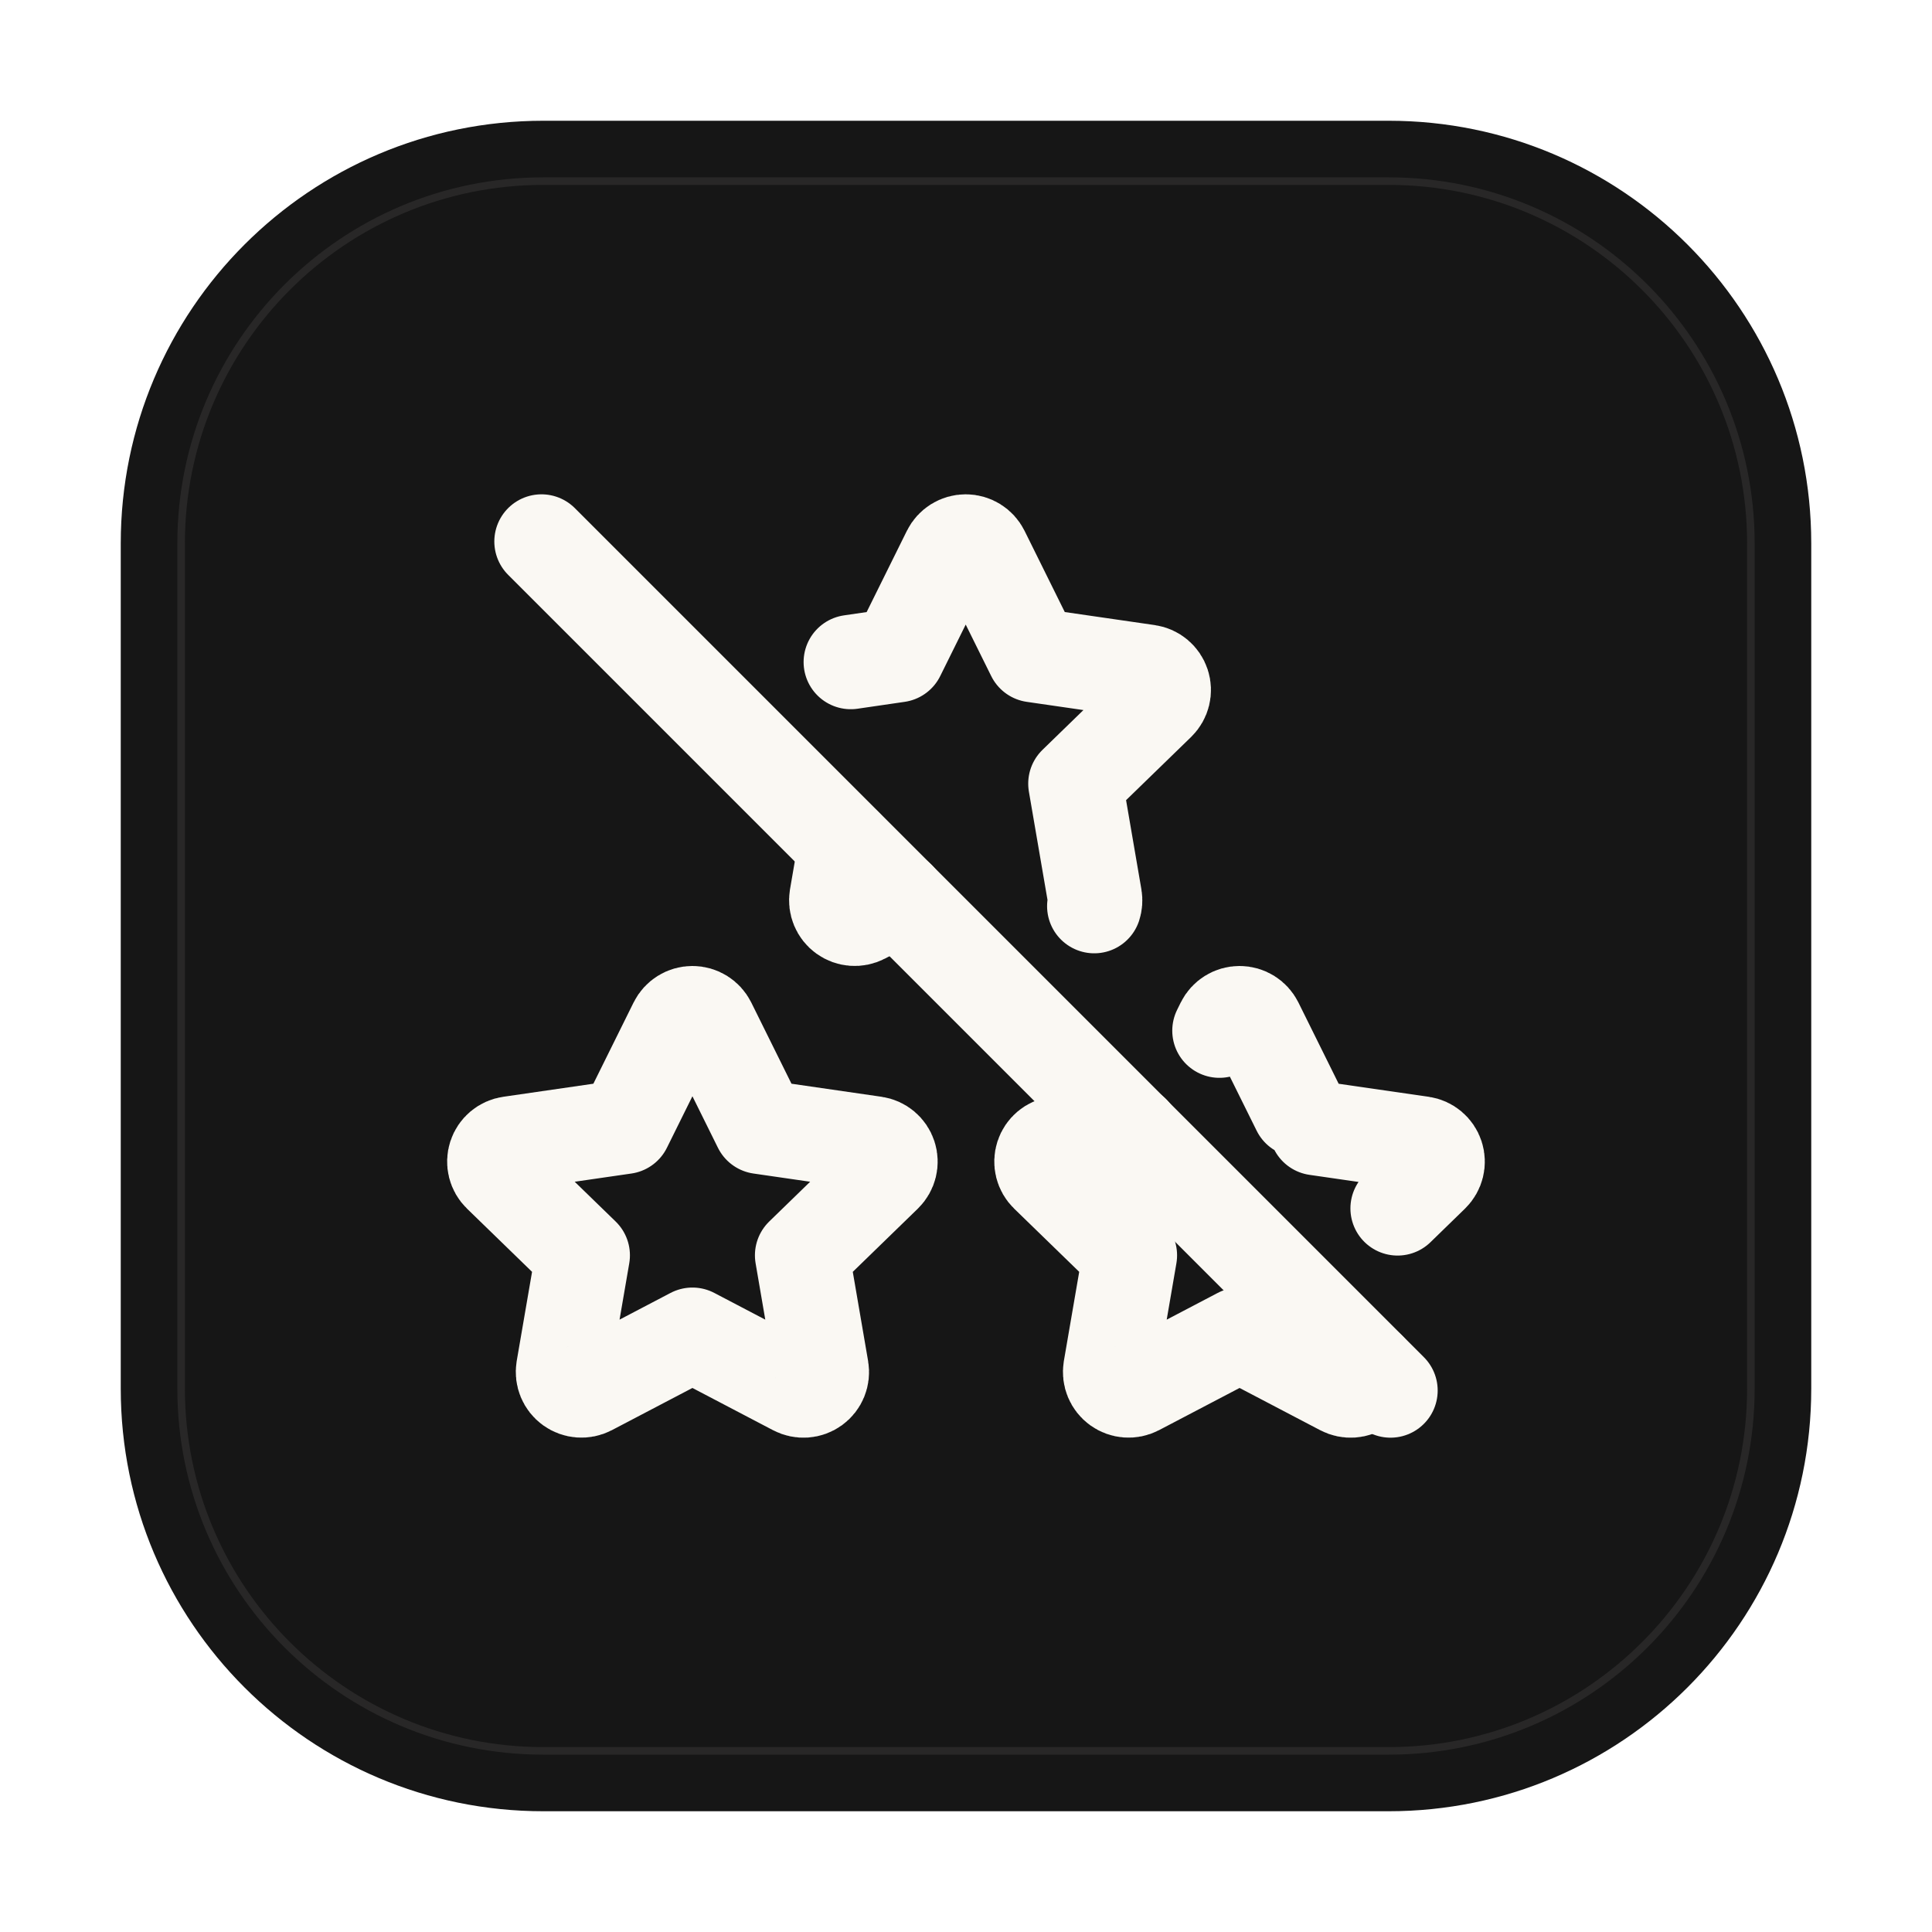
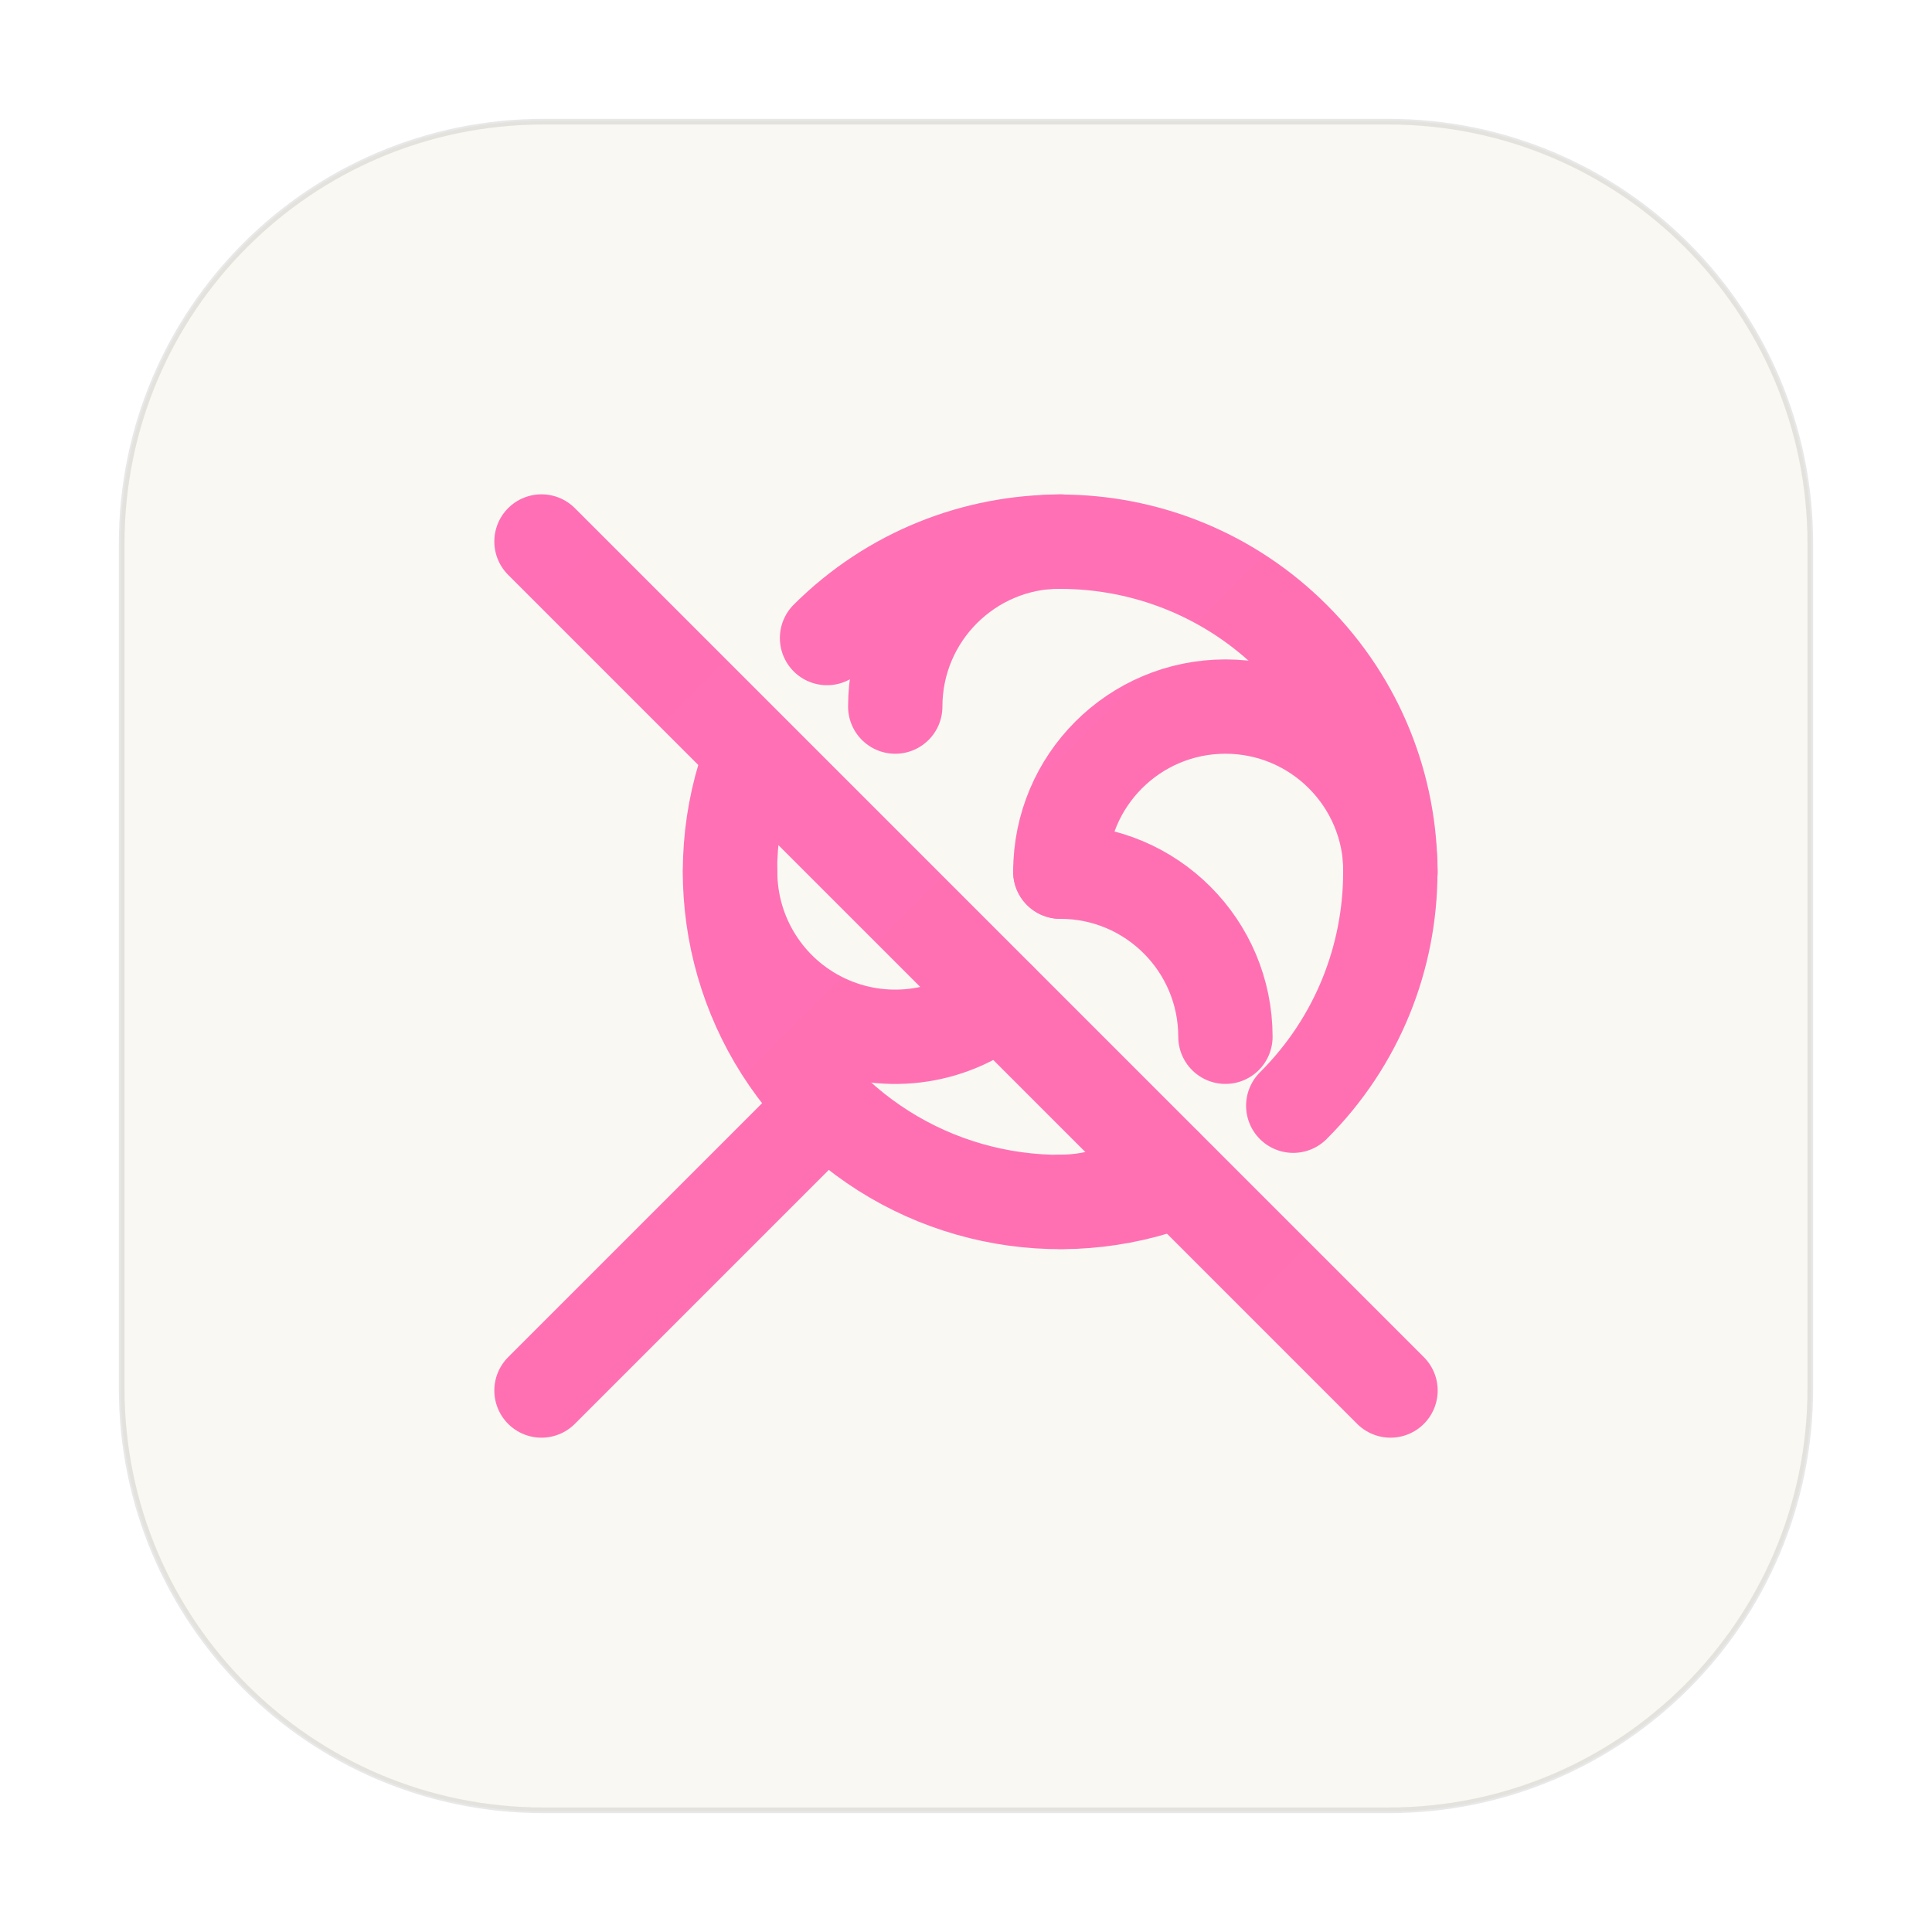
<svg xmlns="http://www.w3.org/2000/svg" width="1024" height="1024" viewBox="0 0 1024 1024" fill="none">
-   <rect x="64" y="64" width="896" height="896" rx="224" fill="#161616" />
-   <rect x="96" y="96" width="832" height="832" rx="192" stroke="#FAF8F3" stroke-opacity="0.08" stroke-width="4" />
-   <g transform="translate(212,212) scale(25)" fill="none" stroke="#FAF8F3" stroke-width="2" stroke-linecap="round" stroke-linejoin="round">
-     <path d="M17.373 13.371l.076 -.154a.392 .392 0 0 1 .702 0l.907 1.831m.367 .39c.498 .071 1.245 .18 2.24 .324a.39 .39 0 0 1 .217 .665c-.326 .316 -.57 .553 -.732 .712m-.611 3.405a.39 .39 0 0 1 -.567 .411l-2.172 -1.138l-2.172 1.138a.392 .392 0 0 1 -.568 -.41l.415 -2.411l-1.757 -1.707a.389 .389 0 0 1 .217 -.665l1.601 -.232" />
-     <path d="M6.2 19.817l-2.172 1.138a.392 .392 0 0 1 -.568 -.41l.415 -2.411l-1.757 -1.707a.389 .389 0 0 1 .217 -.665l2.428 -.352l1.086 -2.193a.392 .392 0 0 1 .702 0l1.086 2.193l2.428 .352a.39 .39 0 0 1 .217 .665l-1.757 1.707l.414 2.41a.39 .39 0 0 1 -.567 .411l-2.172 -1.138" />
-     <path d="M9.557 5.556l1 -.146l1.086 -2.193a.392 .392 0 0 1 .702 0l1.086 2.193l2.428 .352a.39 .39 0 0 1 .217 .665l-1.757 1.707l.414 2.41a.39 .39 0 0 1 -.014 .187m-4.153 -.166l-.744 .39a.392 .392 0 0 1 -.568 -.41l.188 -1.093" />
+   <defs>
+     <linearGradient id="cotton" x1="0" y1="0" x2="1024" y2="1024" gradientUnits="userSpaceOnUse">
+       <stop offset="0" stop-color="#FF6FB5" />
+       <stop offset="0.52" stop-color="#FF9A6B" />
+       <stop offset="1" stop-color="#FFC857" />
+     </linearGradient>
+   </defs>
+   <rect x="64" y="64" width="896" height="896" rx="224" fill="#FAF8F3" />
+   <rect x="64.5" y="64.5" width="895" height="895" rx="223.5" stroke="#161616" stroke-opacity="0.10" stroke-width="3" />
+   <g transform="translate(212,212) scale(25)" fill="none" stroke="url(#cotton)" stroke-width="2" stroke-linecap="round" stroke-linejoin="round">
+     <path d="M7.462 7.493a7 7 0 0 0 9.06 9.039m2.416 -1.57a7 7 0 1 0 -9.884 -9.915" />
+     <path d="M21 10a3.5 3.5 0 0 0 -7 0" />
+     <path d="M12.71 12.715a3.5 3.5 0 0 1 -5.71 -2.715" />
+     <path d="M14 17c.838 0 1.607 -.294 2.209 -.785m1.291 -2.715a3.5 3.5 0 0 0 -3.5 -3.5" />
+     <path d="M14 3a3.5 3.5 0 0 0 -3.5 3.5" />
+     <path d="M3 21l6 -6" />
    <path d="M3 3l18 18" />
  </g>
</svg>
